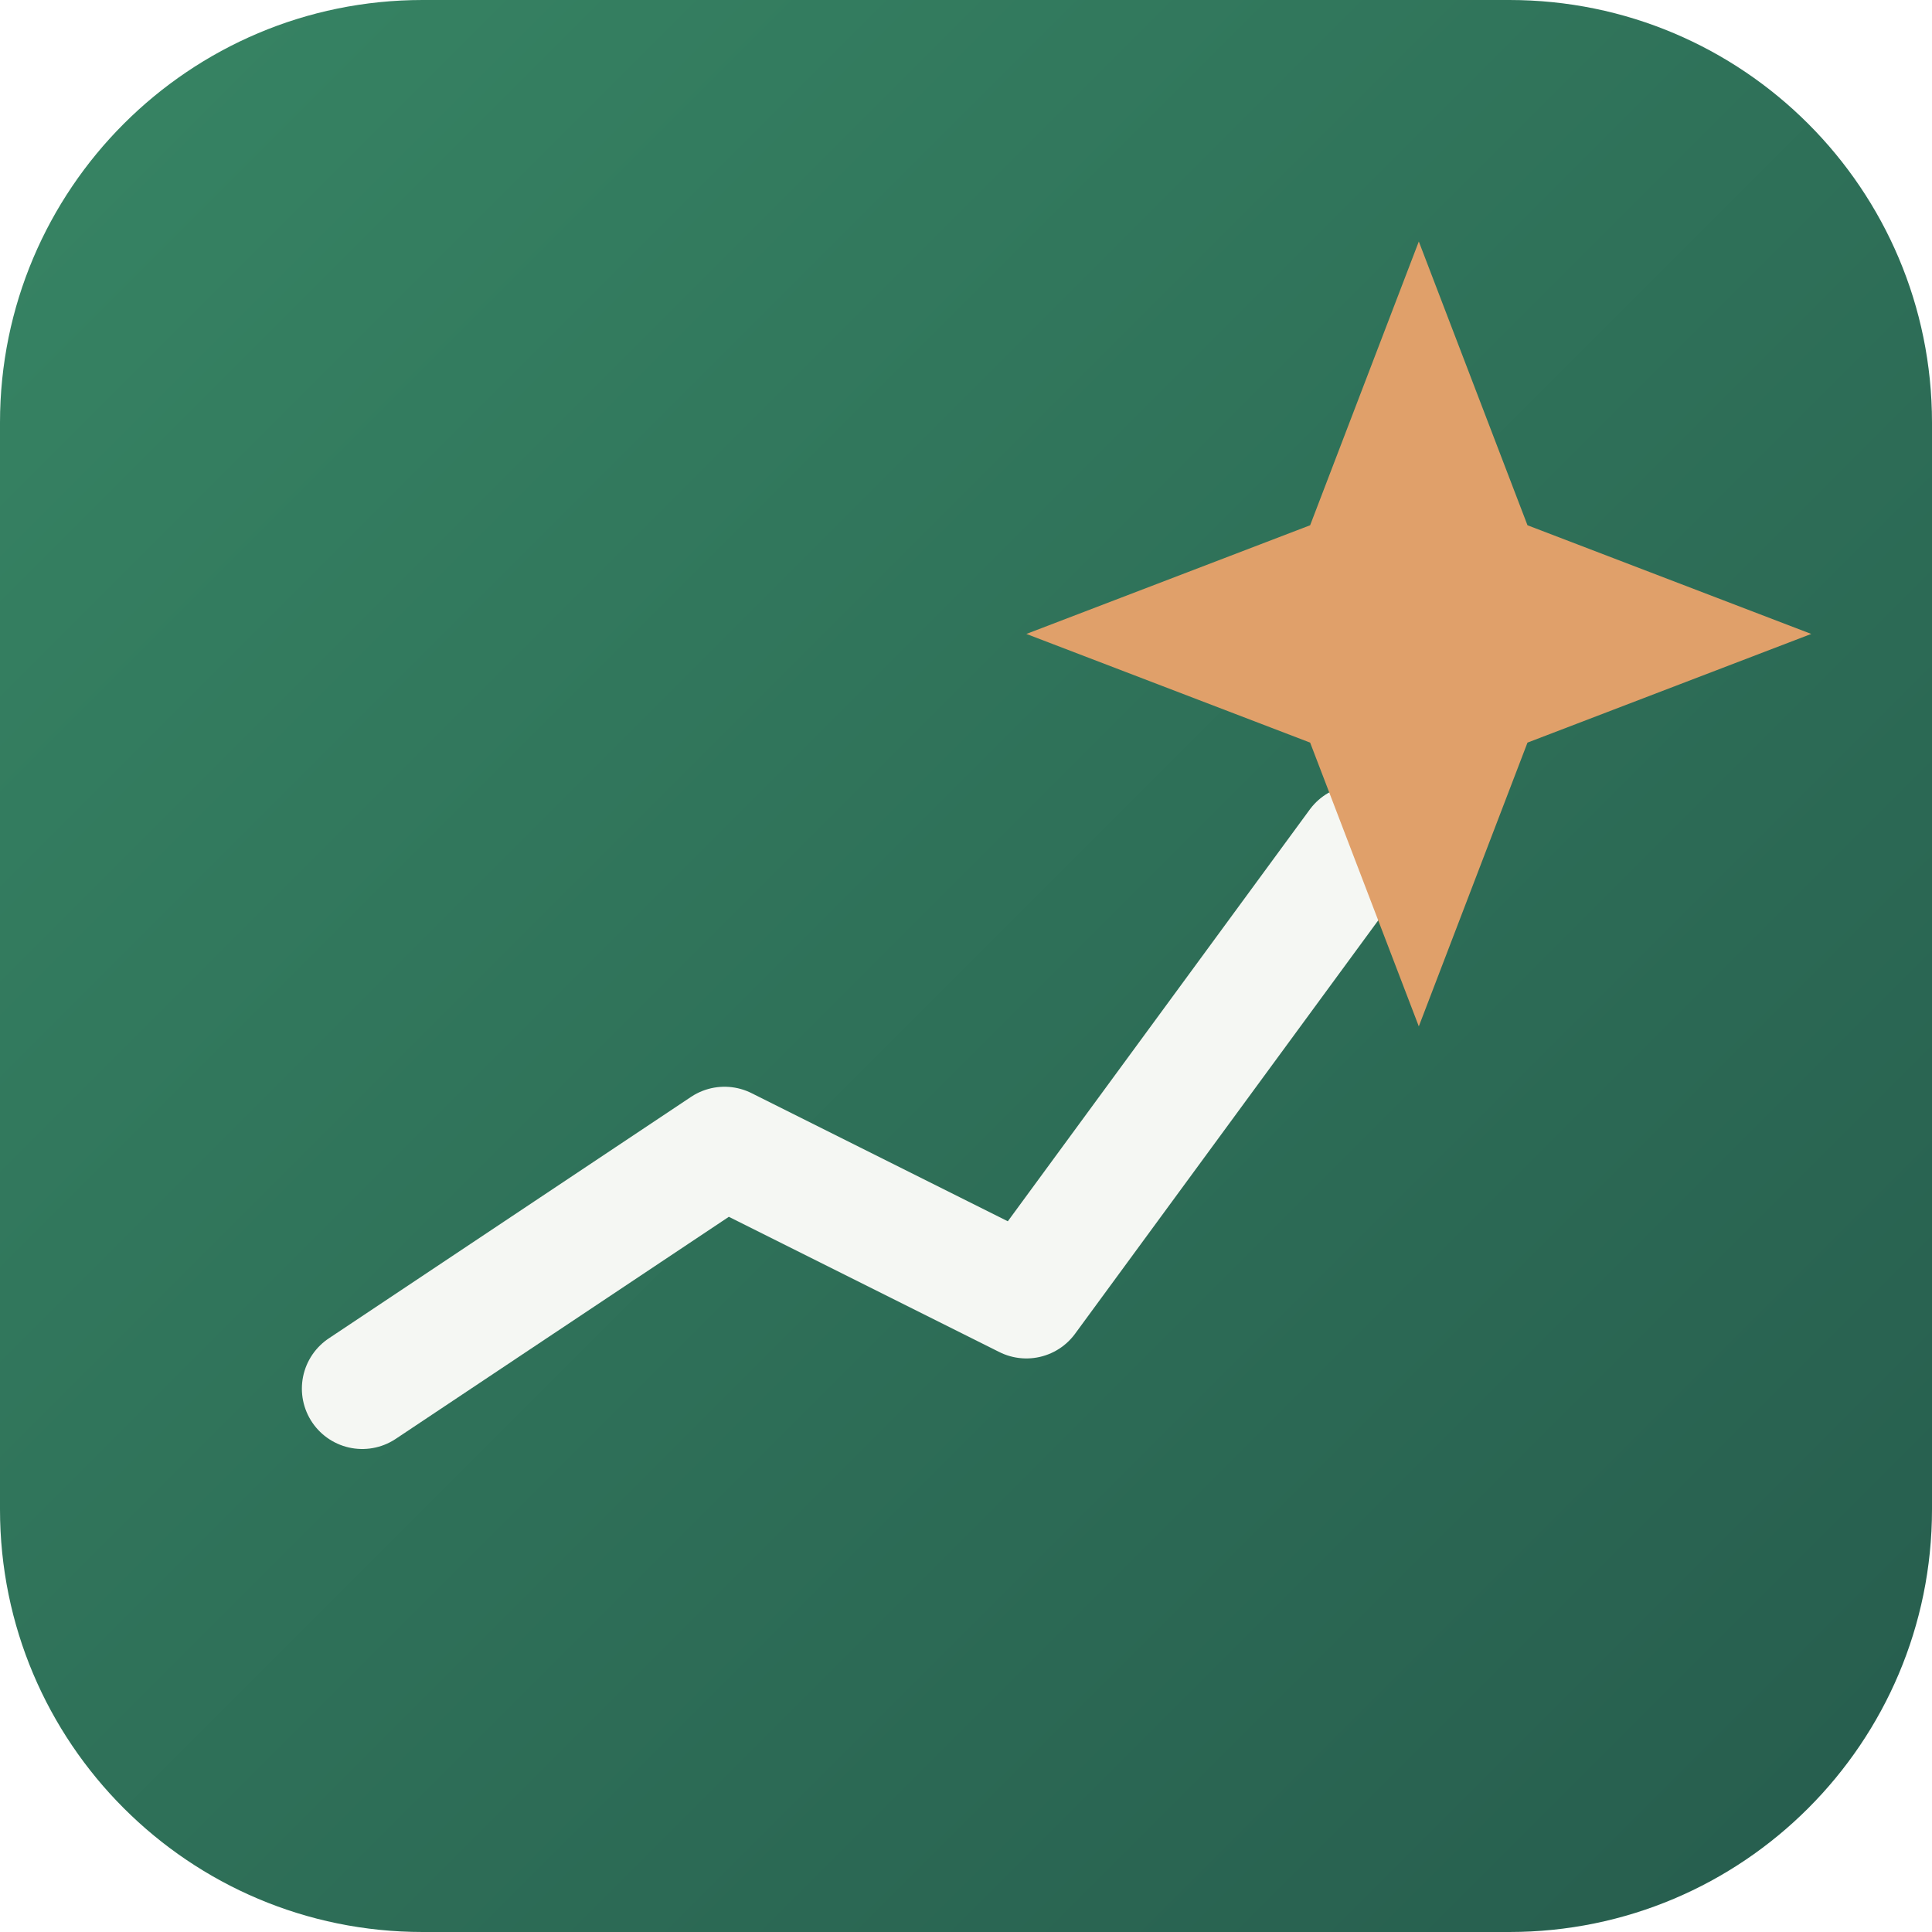
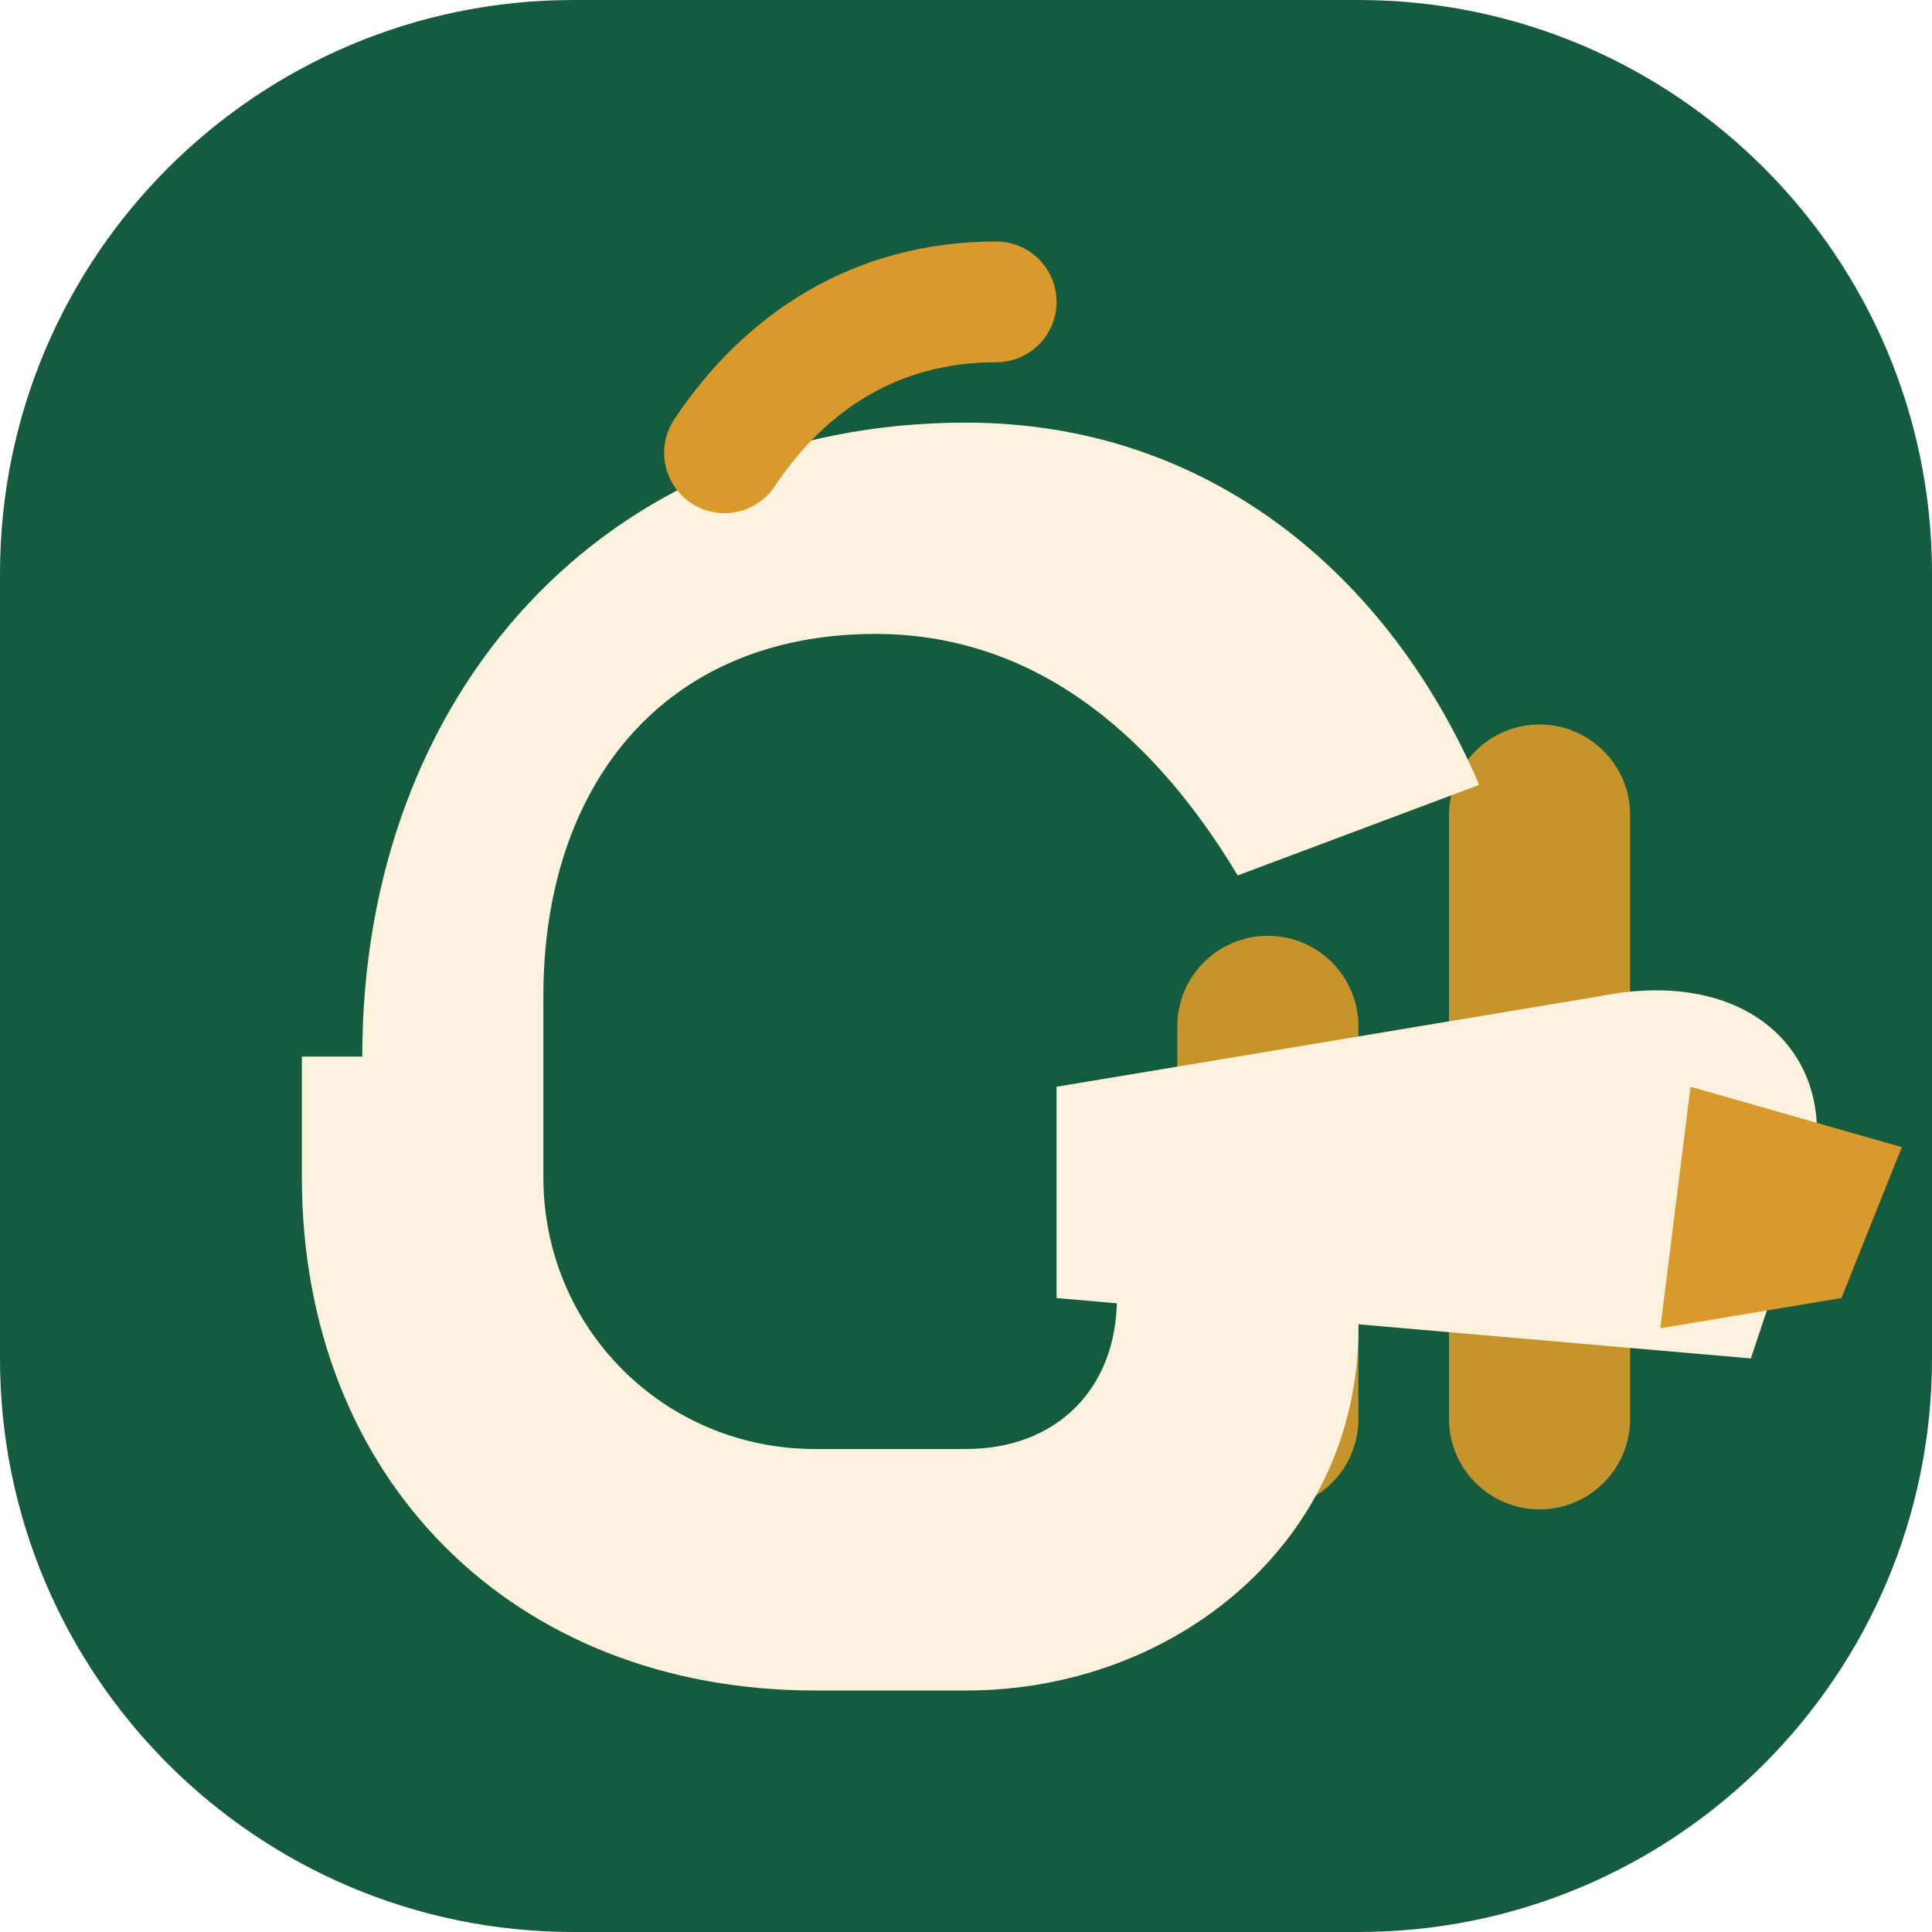
<svg xmlns="http://www.w3.org/2000/svg" viewBox="0 0 64 64">
-   <defs>
-     <linearGradient id="jf-bg" x1="0" y1="0" x2="1" y2="1">
-       <stop offset="0" stop-color="#378564" />
-       <stop offset="1" stop-color="#265c4d" />
-     </linearGradient>
-   </defs>
-   <rect width="64" height="64" rx="14" fill="url(#jf-bg)" />
-   <polyline points="12,46 24,38 34,43 45,28" fill="none" stroke="#f5f7f3" stroke-width="4" stroke-linecap="round" stroke-linejoin="round" />
-   <path d="M47 8 L50.6 17.4 L60 21 L50.6 24.6 L47 34 L43.4 24.6 L34 21 L43.4 17.4 Z" fill="#e0a06a" />
+   <rect width="64" height="64" rx="19" fill="#155b3d" />
+   <g fill="#d99a2b" opacity=".9">
+     <rect x="39" y="31" width="6" height="19" rx="3" />
+     <rect x="48" y="24" width="6" height="26" rx="3" />
+   </g>
+   <path d="M12 35c0-12 8-21 20-21 8 0 14 5 17 12l-8 3c-3-5-7-8-12-8-7 0-11 5-11 12v6c0 5 4 9 9 9h5c3 0 5-2 5-5v-3h8v4c0 7-6 12-13 12h-5c-10 0-17-7-17-17v-4Z" fill="#fbf2dd" />
+   <path d="m35 36 18-3c5-1 8 2 7 6l-2 6-23-2Z" fill="#fbf2dd" />
+   <path d="m56 36 7 2-2 5-6 1Z" fill="#d99a2b" />
+   <circle cx="34" cy="28" r="2.2" fill="#155b3d" />
+   <path d="M24 15c2-3 5-5 9-5" fill="none" stroke="#d99a2b" stroke-width="4" stroke-linecap="round" />
</svg>
